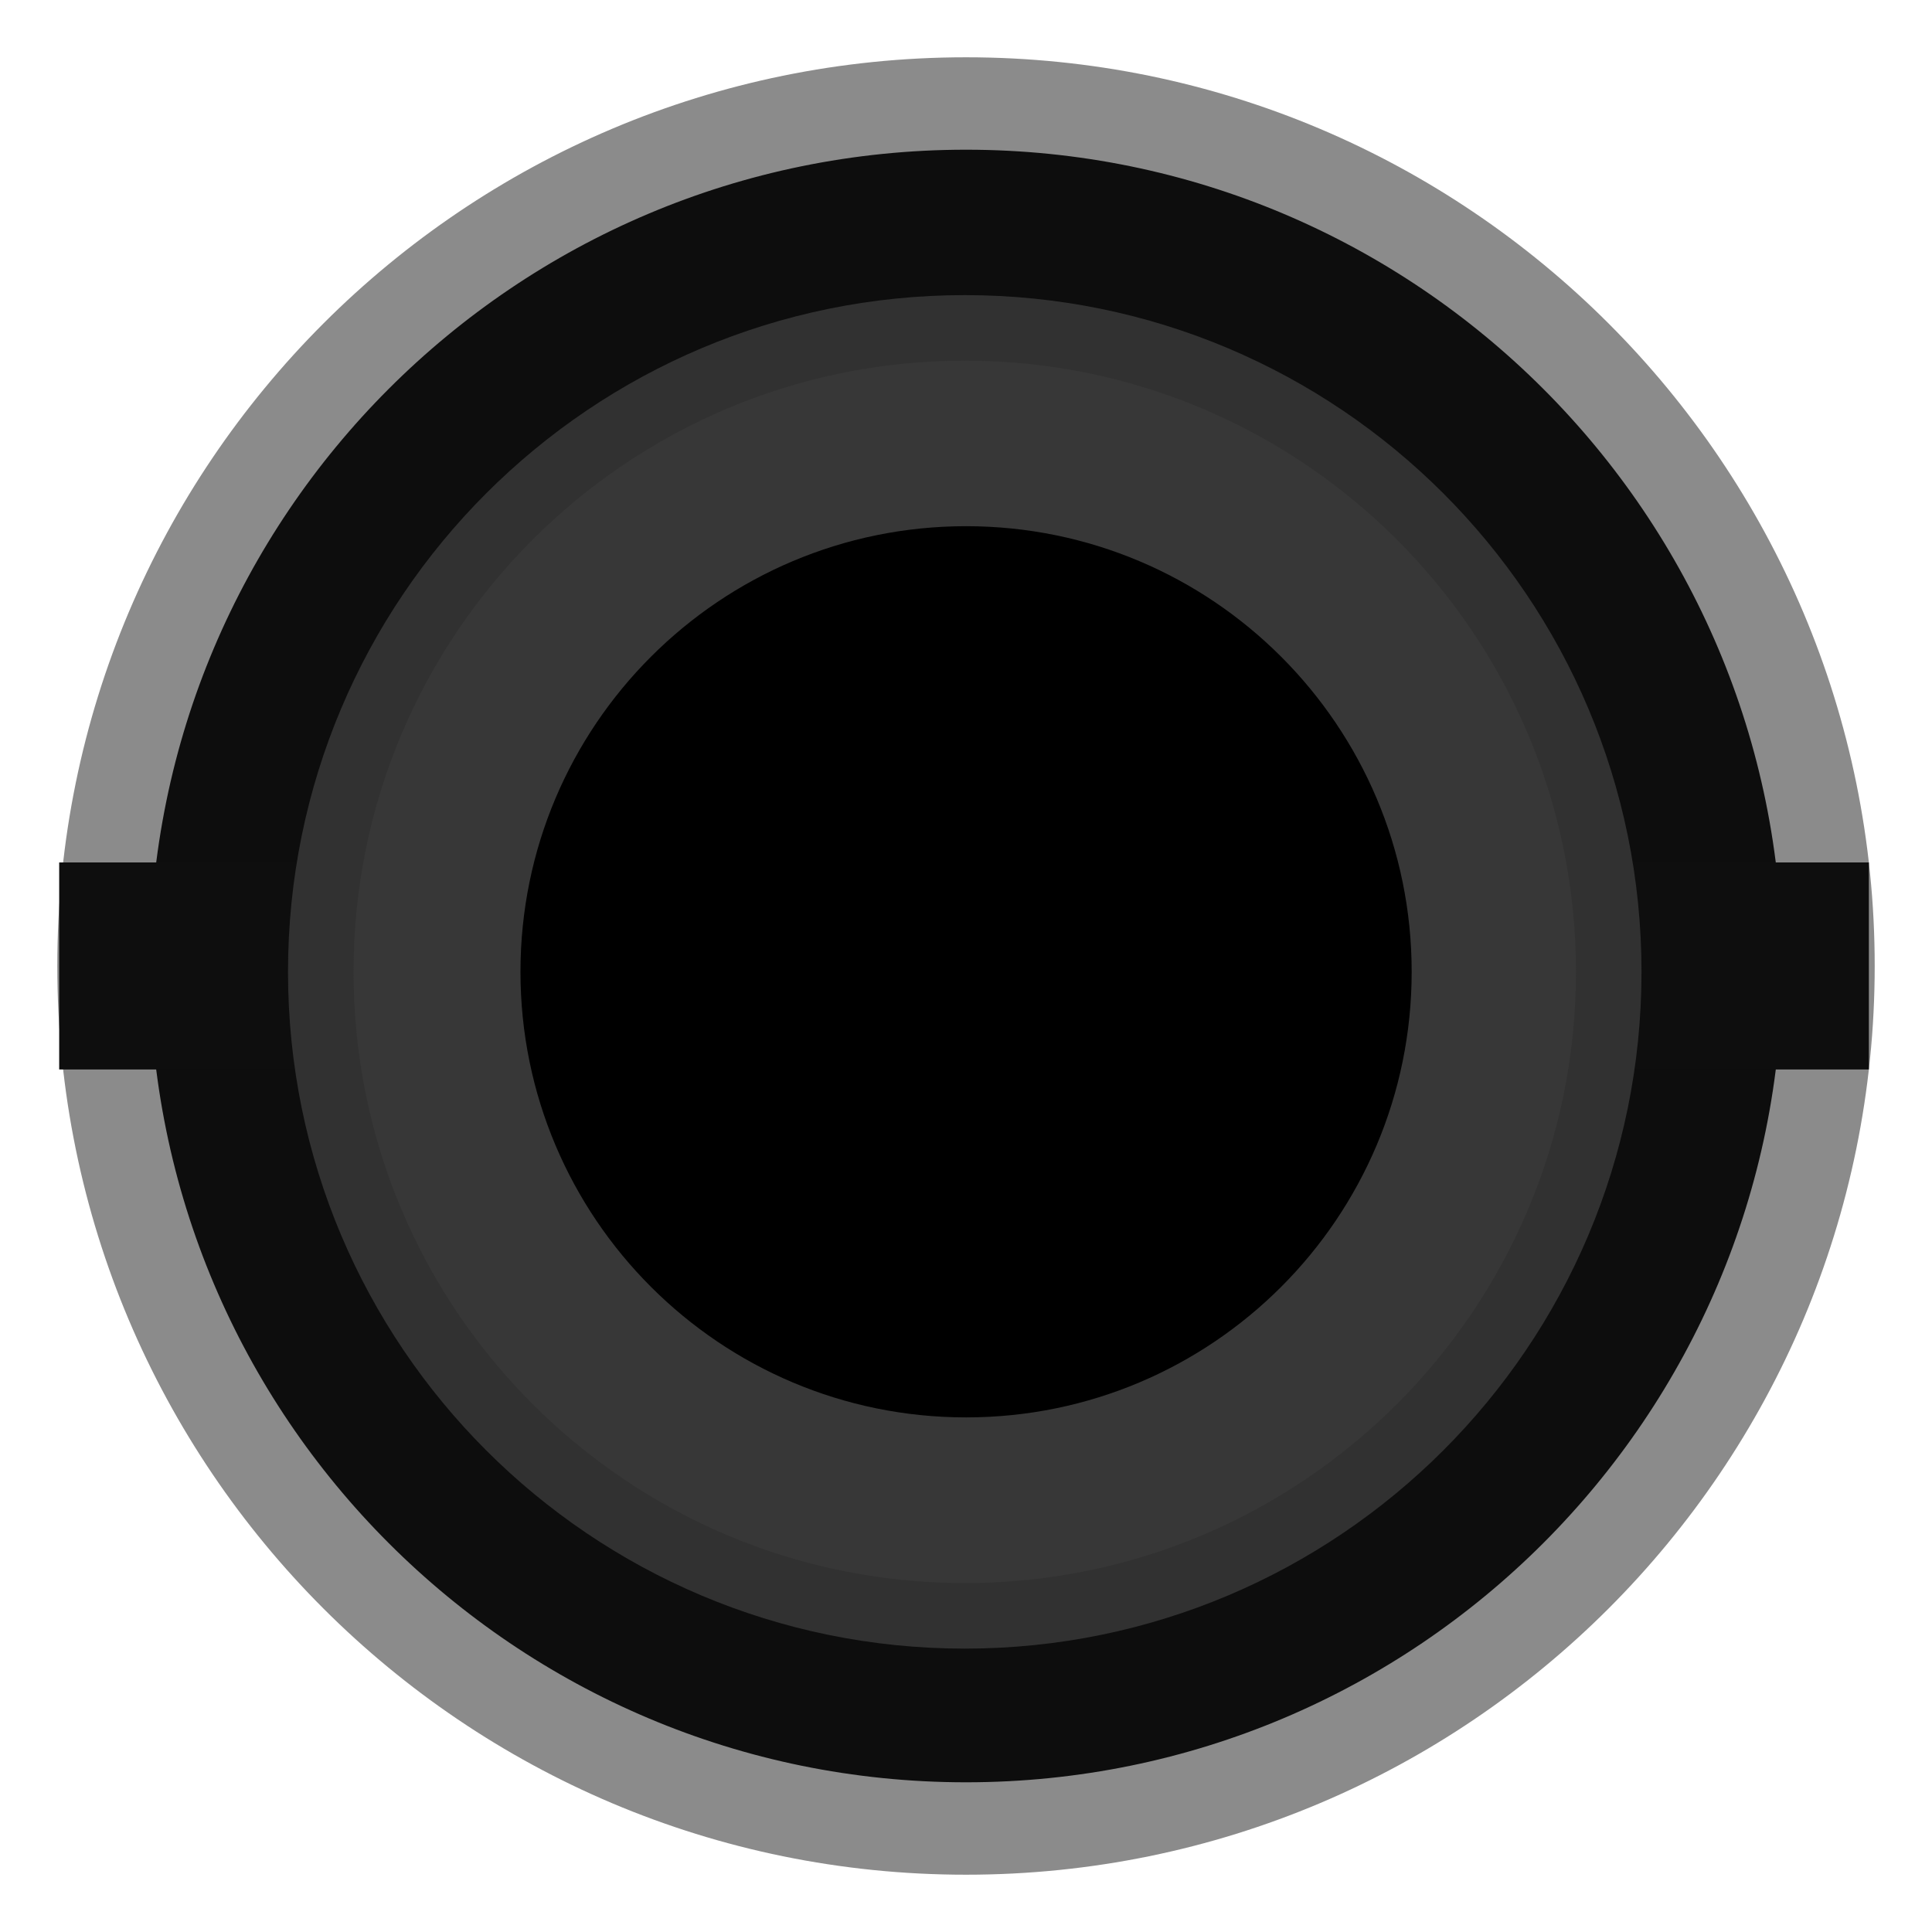
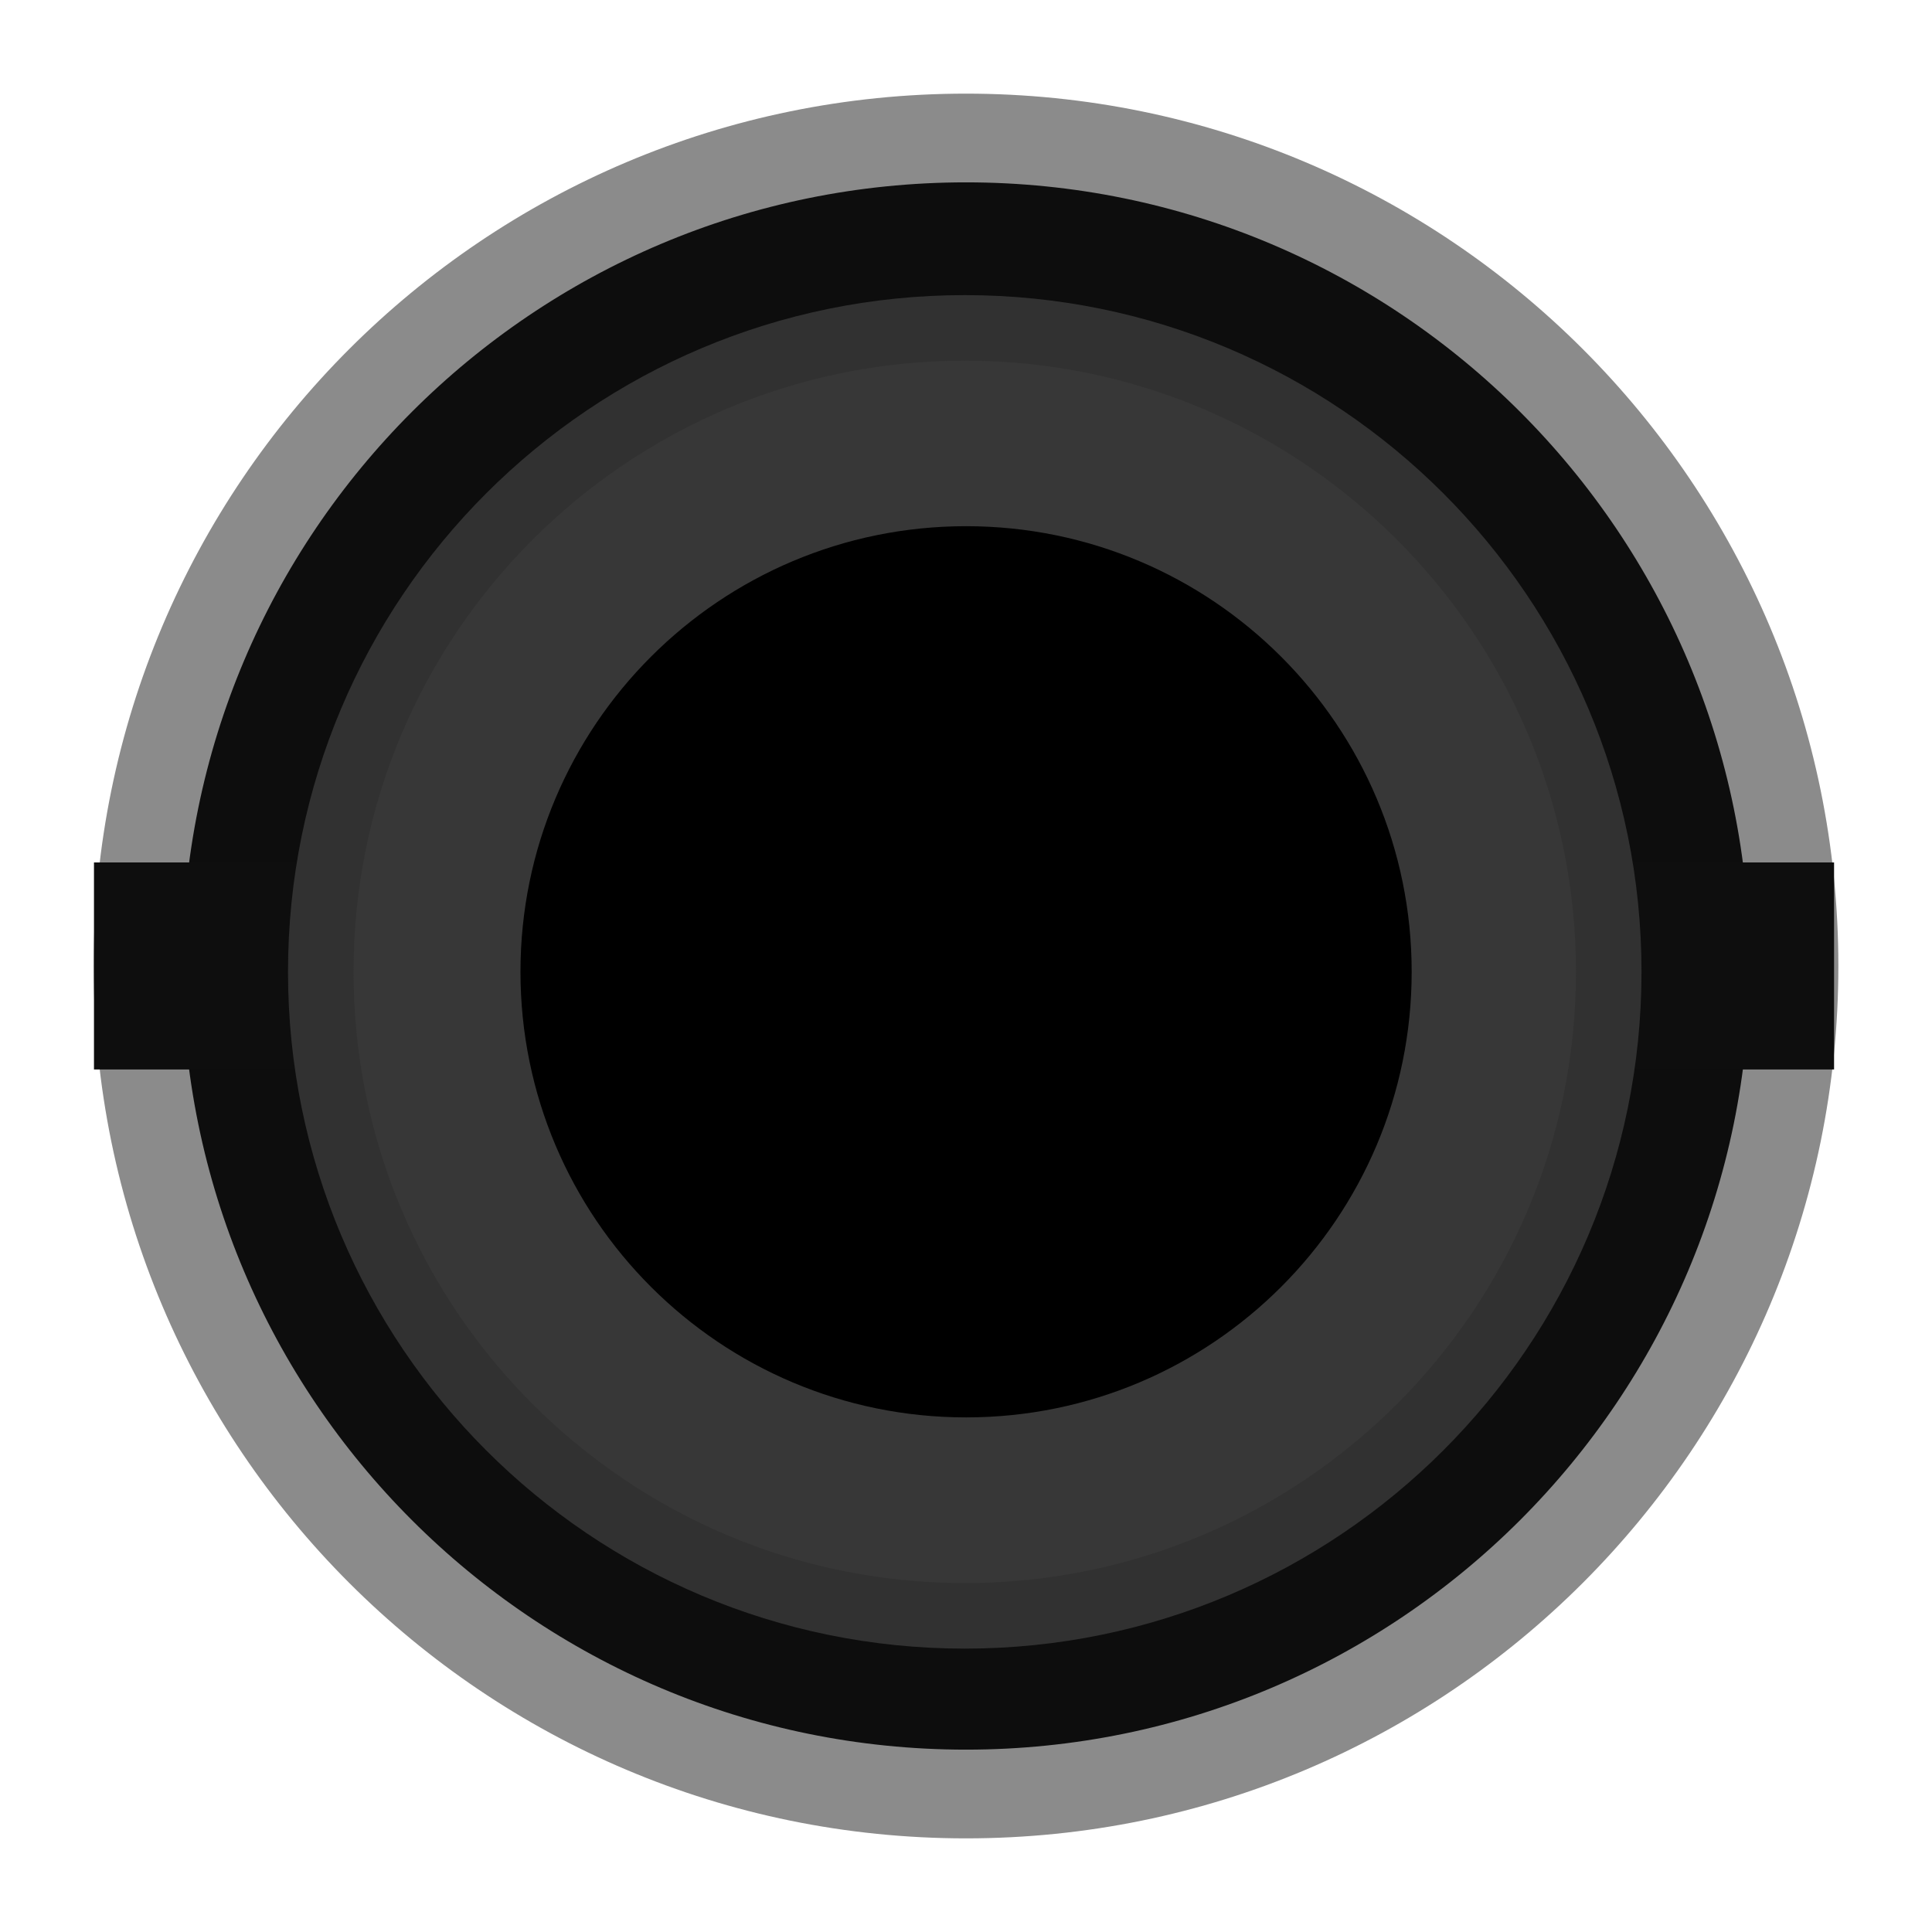
<svg xmlns="http://www.w3.org/2000/svg" width="28px" height="28px" version="1.1" xml:space="preserve" style="fill-rule:evenodd;clip-rule:evenodd;stroke-miterlimit:10;">
  <g id="IOPortB_3_">
    <g>
-       <g transform="matrix(0.892857,0,0,0.892857,1.5,1.5)">
+       <g transform="matrix(0.857143,0,0,0.857143,2,2)">
        <circle cx="14" cy="14" r="14" style="fill:#0d0d0d;stroke:#8b8b8b;stroke-width:1.5px;" />
      </g>
-       <g transform="matrix(1.2957,0,0,1.952,0.463866,-13.2164)">
+       <g transform="matrix(1.12285,0,0,1.952,1.0206,-13.2164)">
        <rect x="0.304" y="13.174" width="2.917" height="1.537" style="fill:#0e0e0e;" />
      </g>
-       <g transform="matrix(1.2957,0,0,1.952,22.9115,-13.2164)">
+       <g transform="matrix(1.12285,0,0,1.952,22.964,-13.2164)">
        <rect x="0.304" y="13.174" width="2.917" height="1.537" style="fill:#0e0e0e;" />
      </g>
      <circle cx="13.982" cy="14.085" r="9.333" style="fill:#373737;stroke:#313131;stroke-width:0.95px;stroke-linejoin:round;stroke-miterlimit:1.414;" />
      <circle cx="14.001" cy="14.084" r="6.458" />
    </g>
  </g>
</svg>
